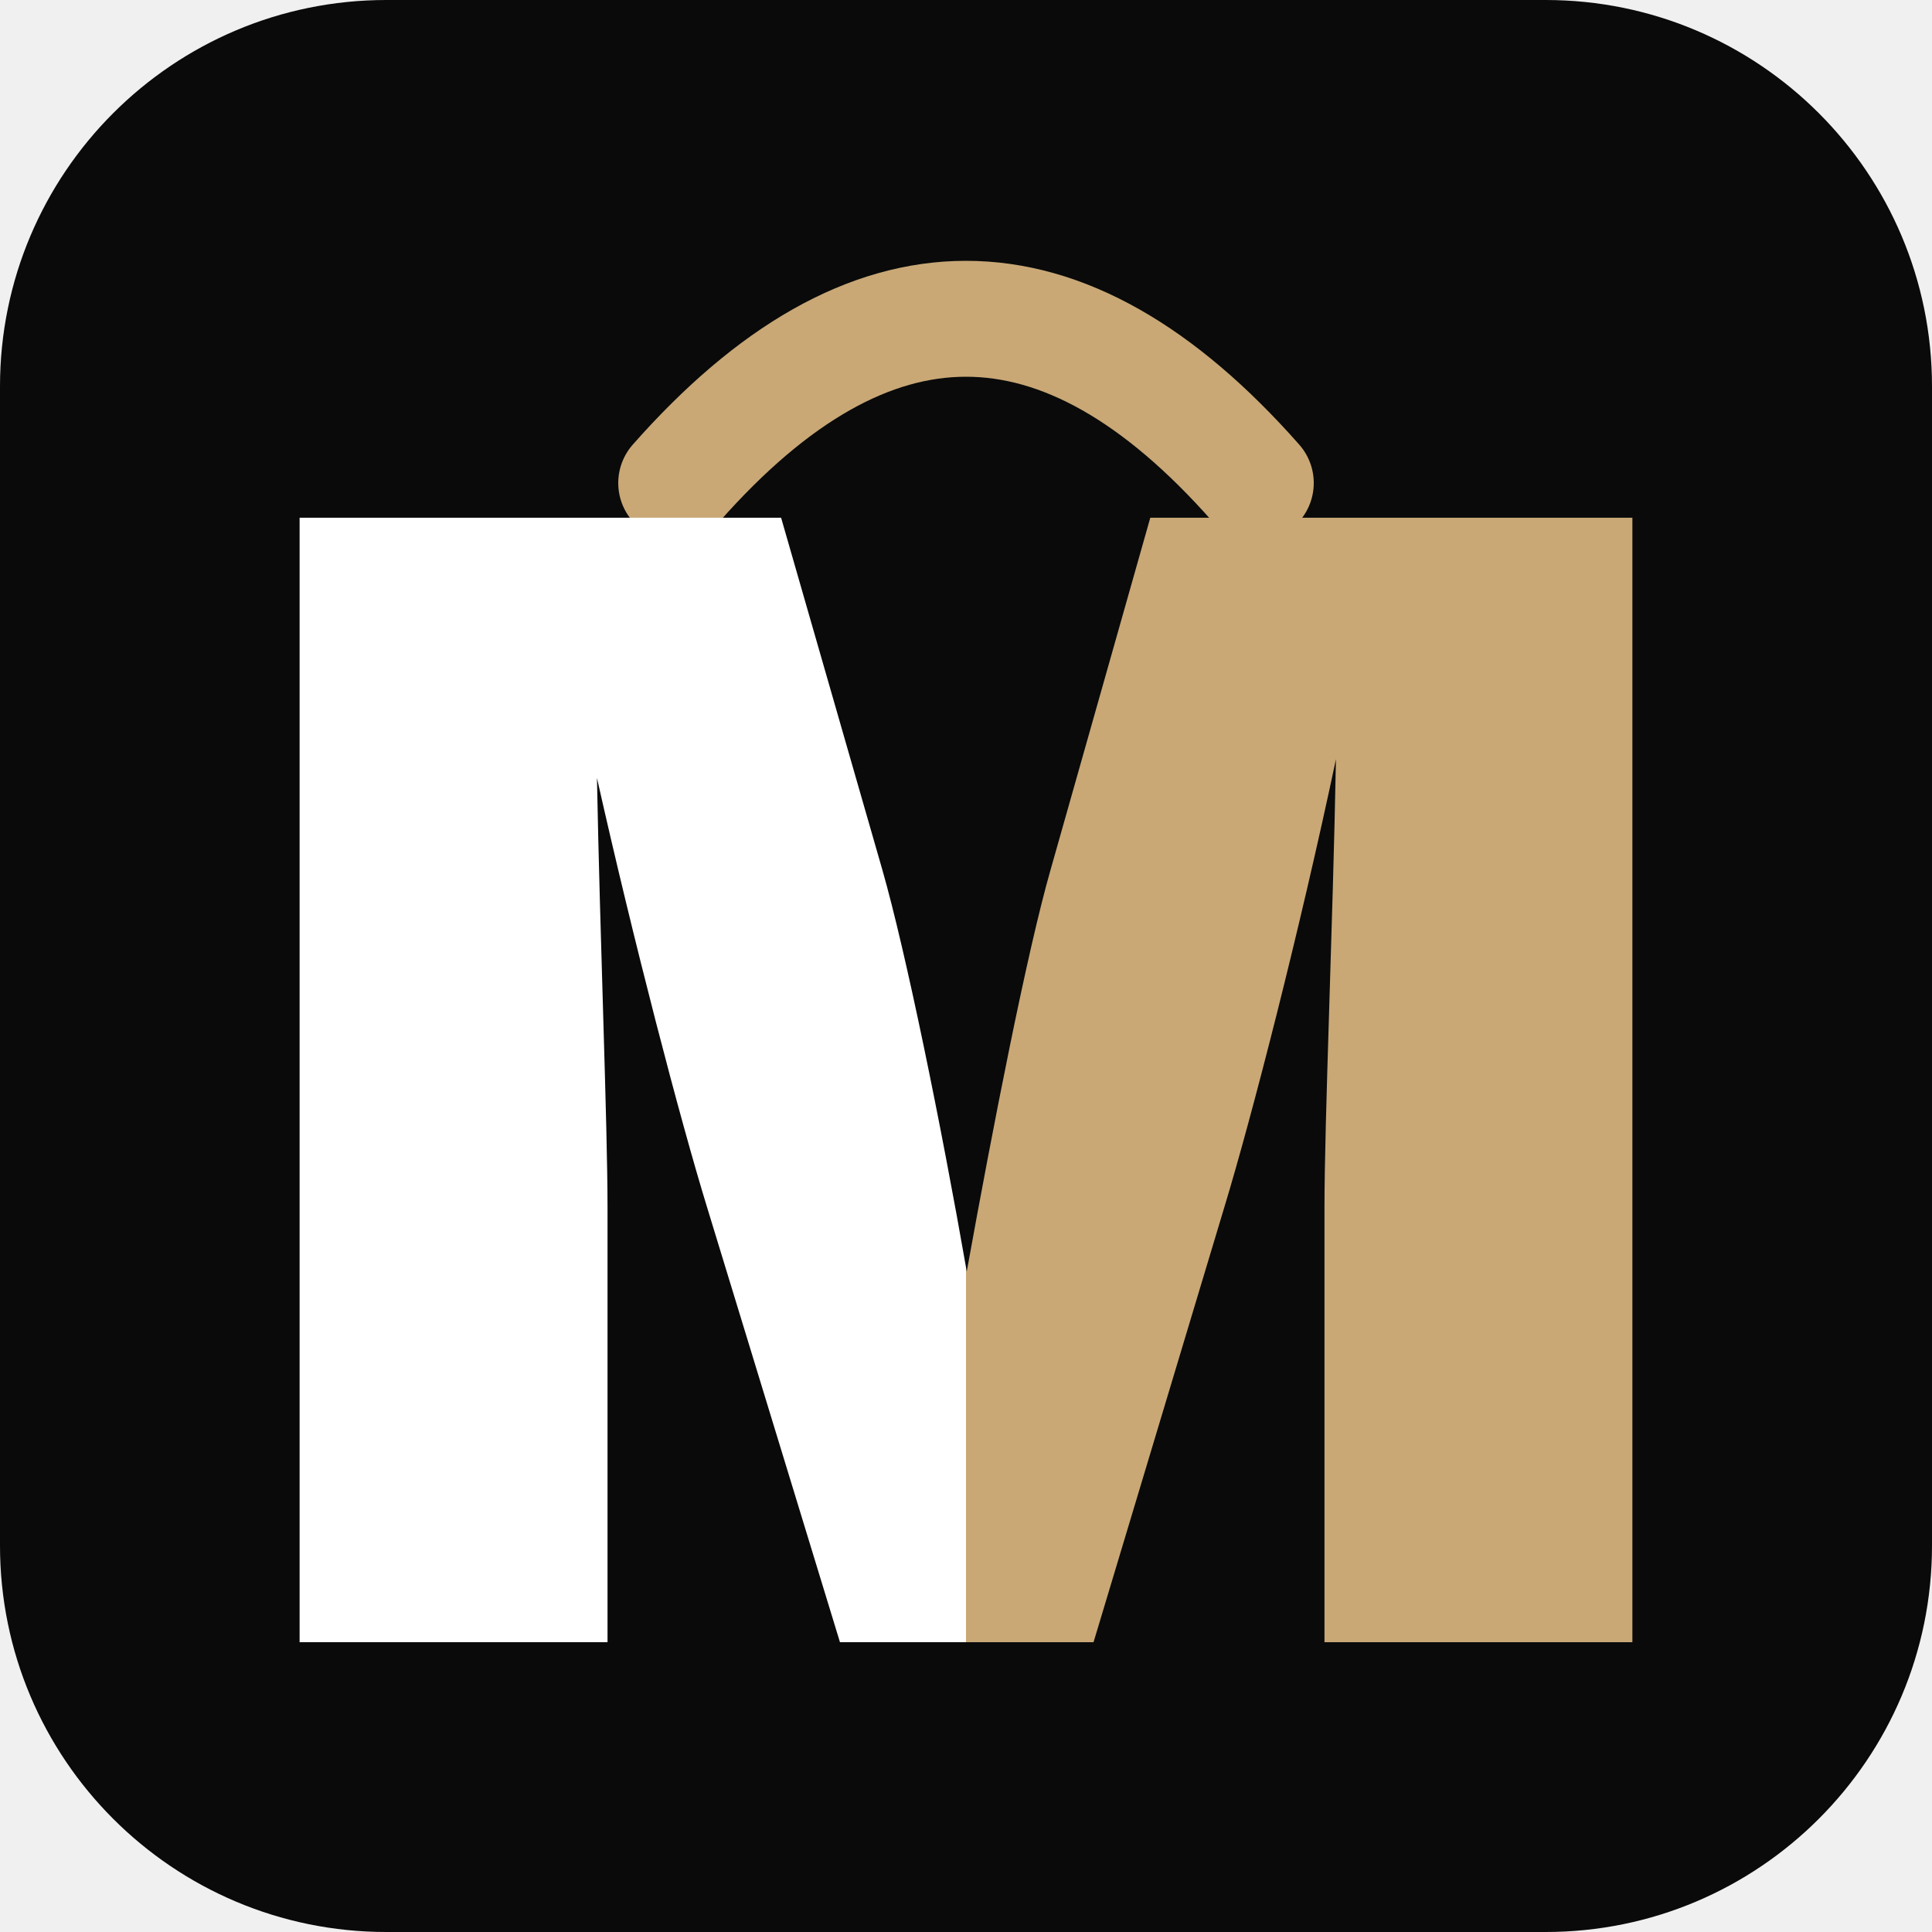
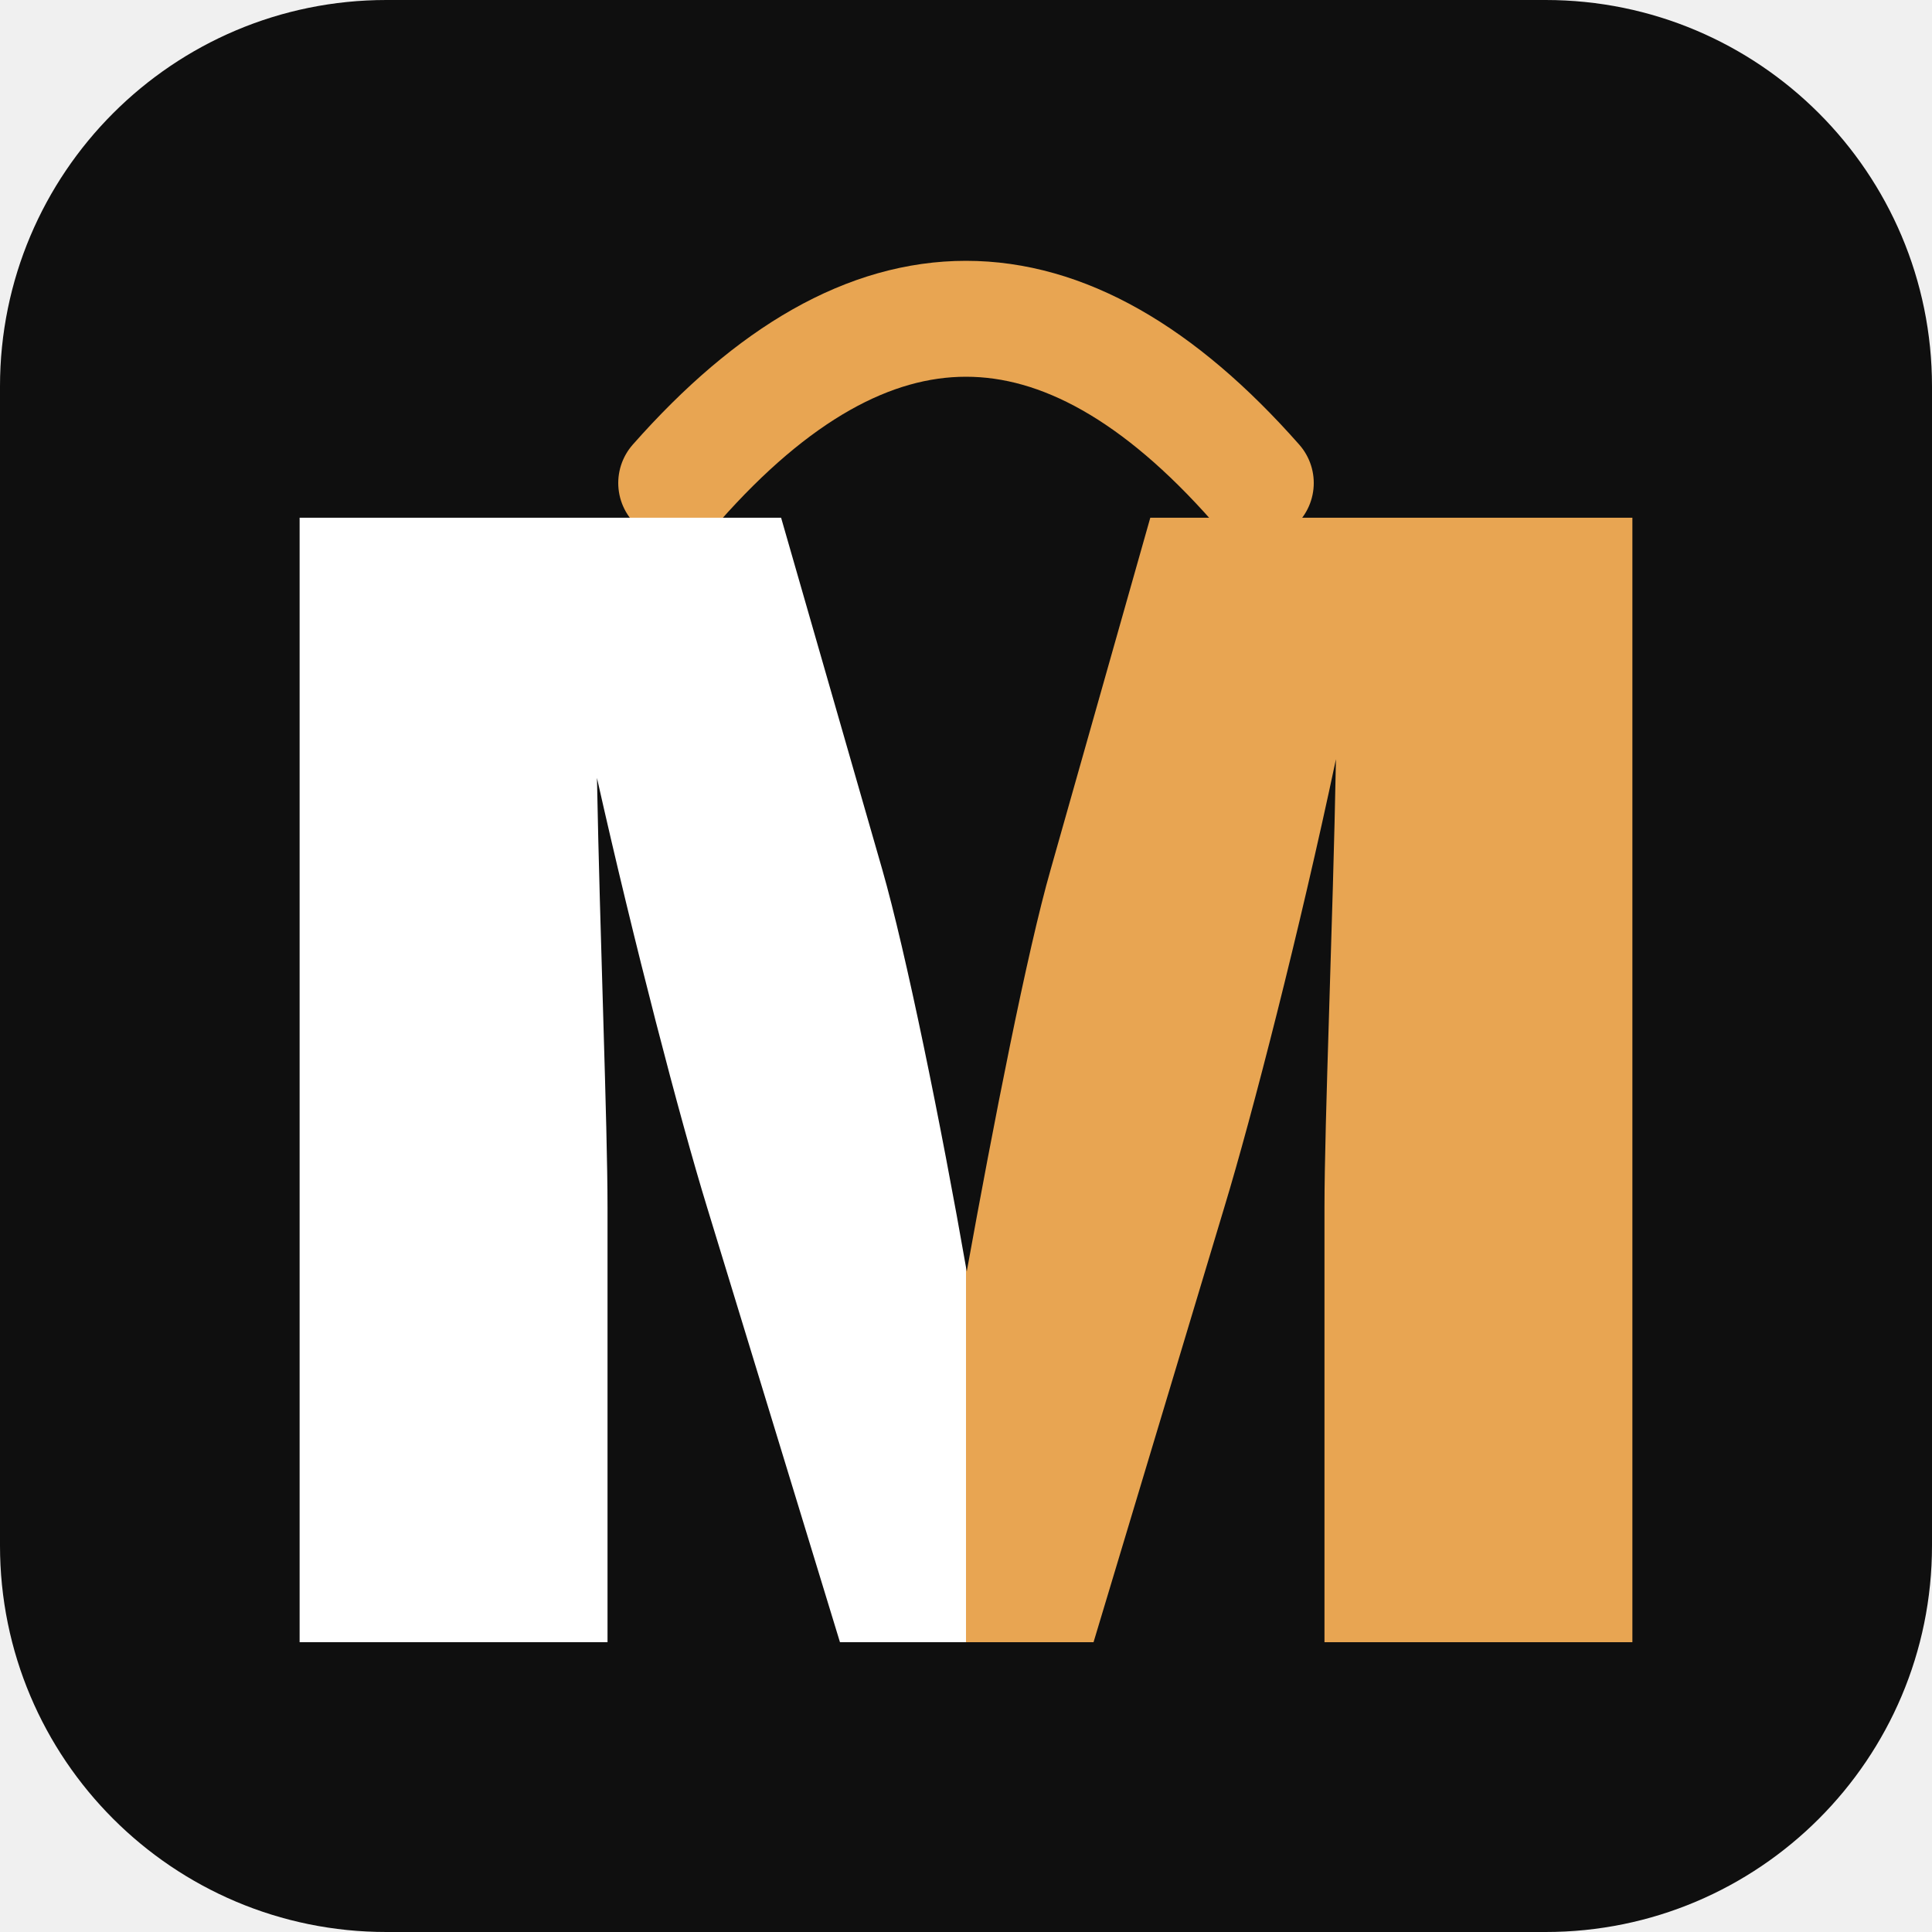
<svg xmlns="http://www.w3.org/2000/svg" viewBox="0 0 100 100">
-   <rect width="100" height="100" rx="20" fill="#0A0A0A" />
-   <path d="M 35 25 Q 50 8 65 25" stroke="#C9A876" stroke-width="6" fill="none" stroke-linecap="round" />
+   <rect width="100" height="100" rx="20" fill="#0F0F0F" />
+   <path d="M 35 25 Q 50 8 65 25" stroke="#E8A552" stroke-width="6" fill="none" stroke-linecap="round" />
  <defs>
    <clipPath id="lh">
      <rect x="0" y="0" width="50" height="100" />
    </clipPath>
    <clipPath id="rh">
      <rect x="50" y="0" width="50" height="100" />
    </clipPath>
  </defs>
  <text x="50" y="85" text-anchor="middle" font-family="-apple-system,BlinkMacSystemFont,'Inter','Segoe UI',sans-serif" font-weight="900" font-size="80" fill="#FFFFFF" clip-path="url(#lh)">M</text>
-   <text x="50" y="85" text-anchor="middle" font-family="-apple-system,BlinkMacSystemFont,'Inter','Segoe UI',sans-serif" font-weight="900" font-size="80" fill="#C9A876" clip-path="url(#rh)">M</text>
+   <text x="50" y="85" text-anchor="middle" font-family="-apple-system,BlinkMacSystemFont,'Inter','Segoe UI',sans-serif" font-weight="900" font-size="80" fill="#E8A552" clip-path="url(#rh)">M</text>
</svg>
